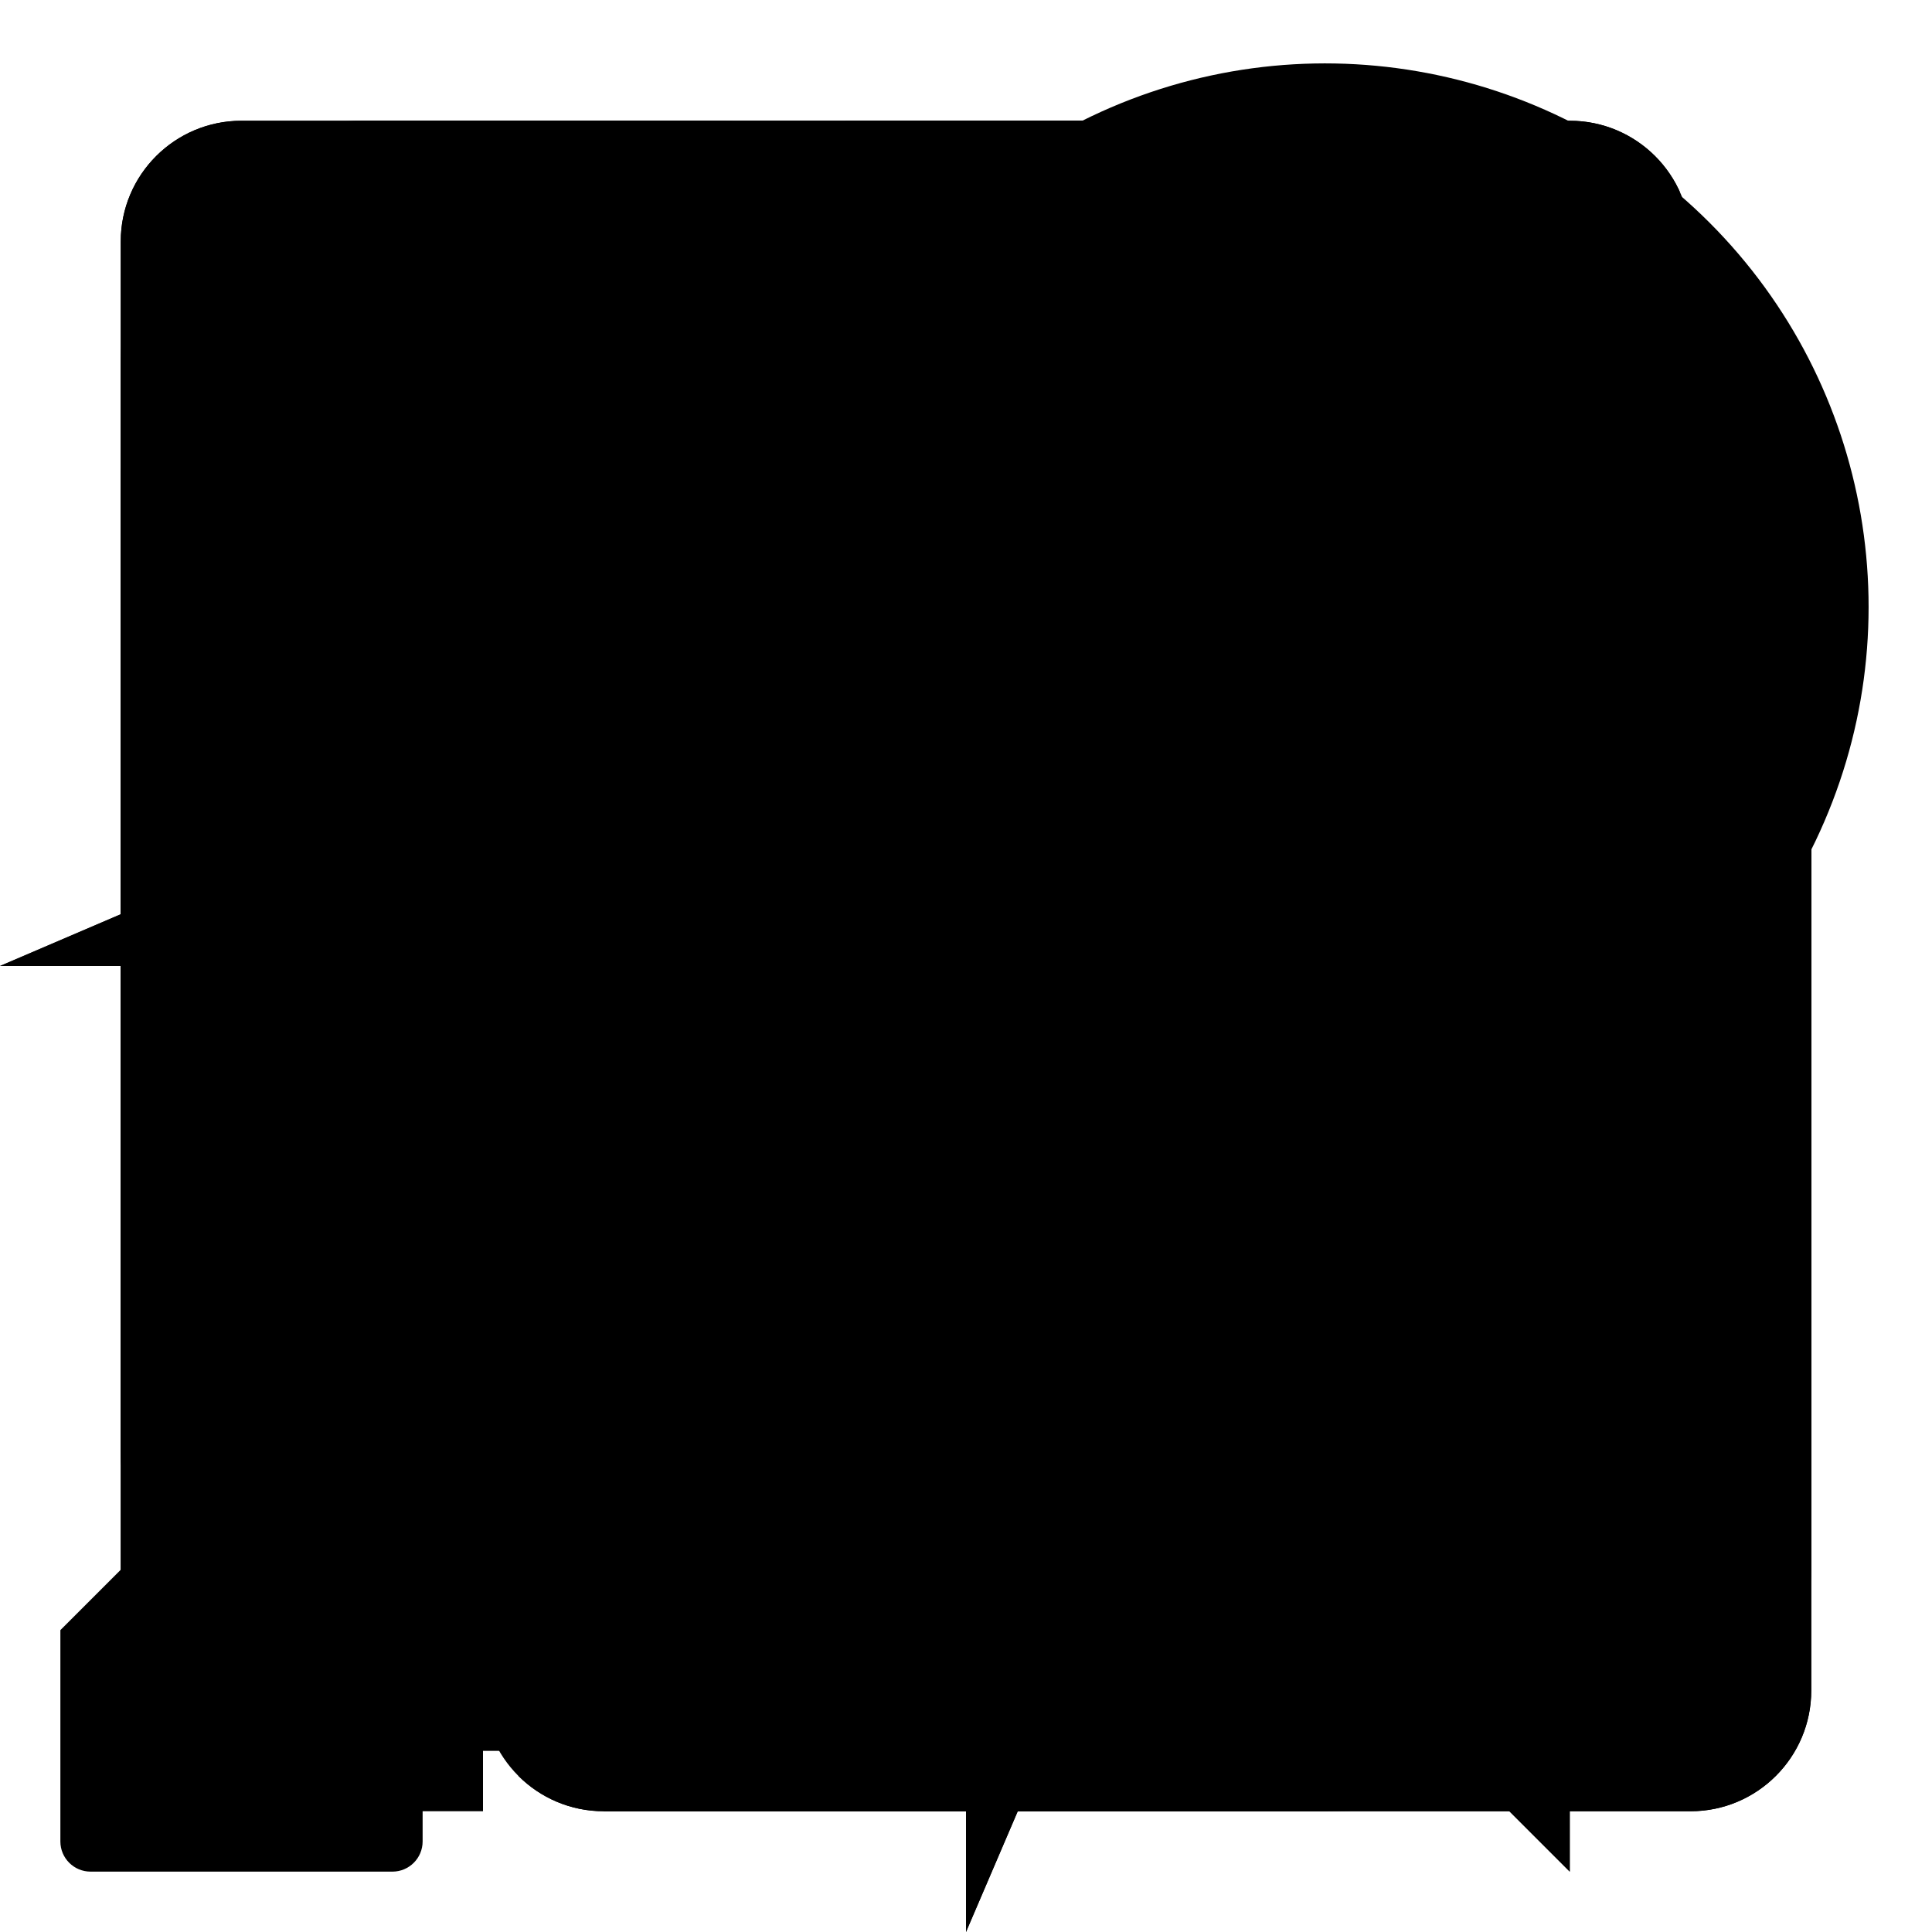
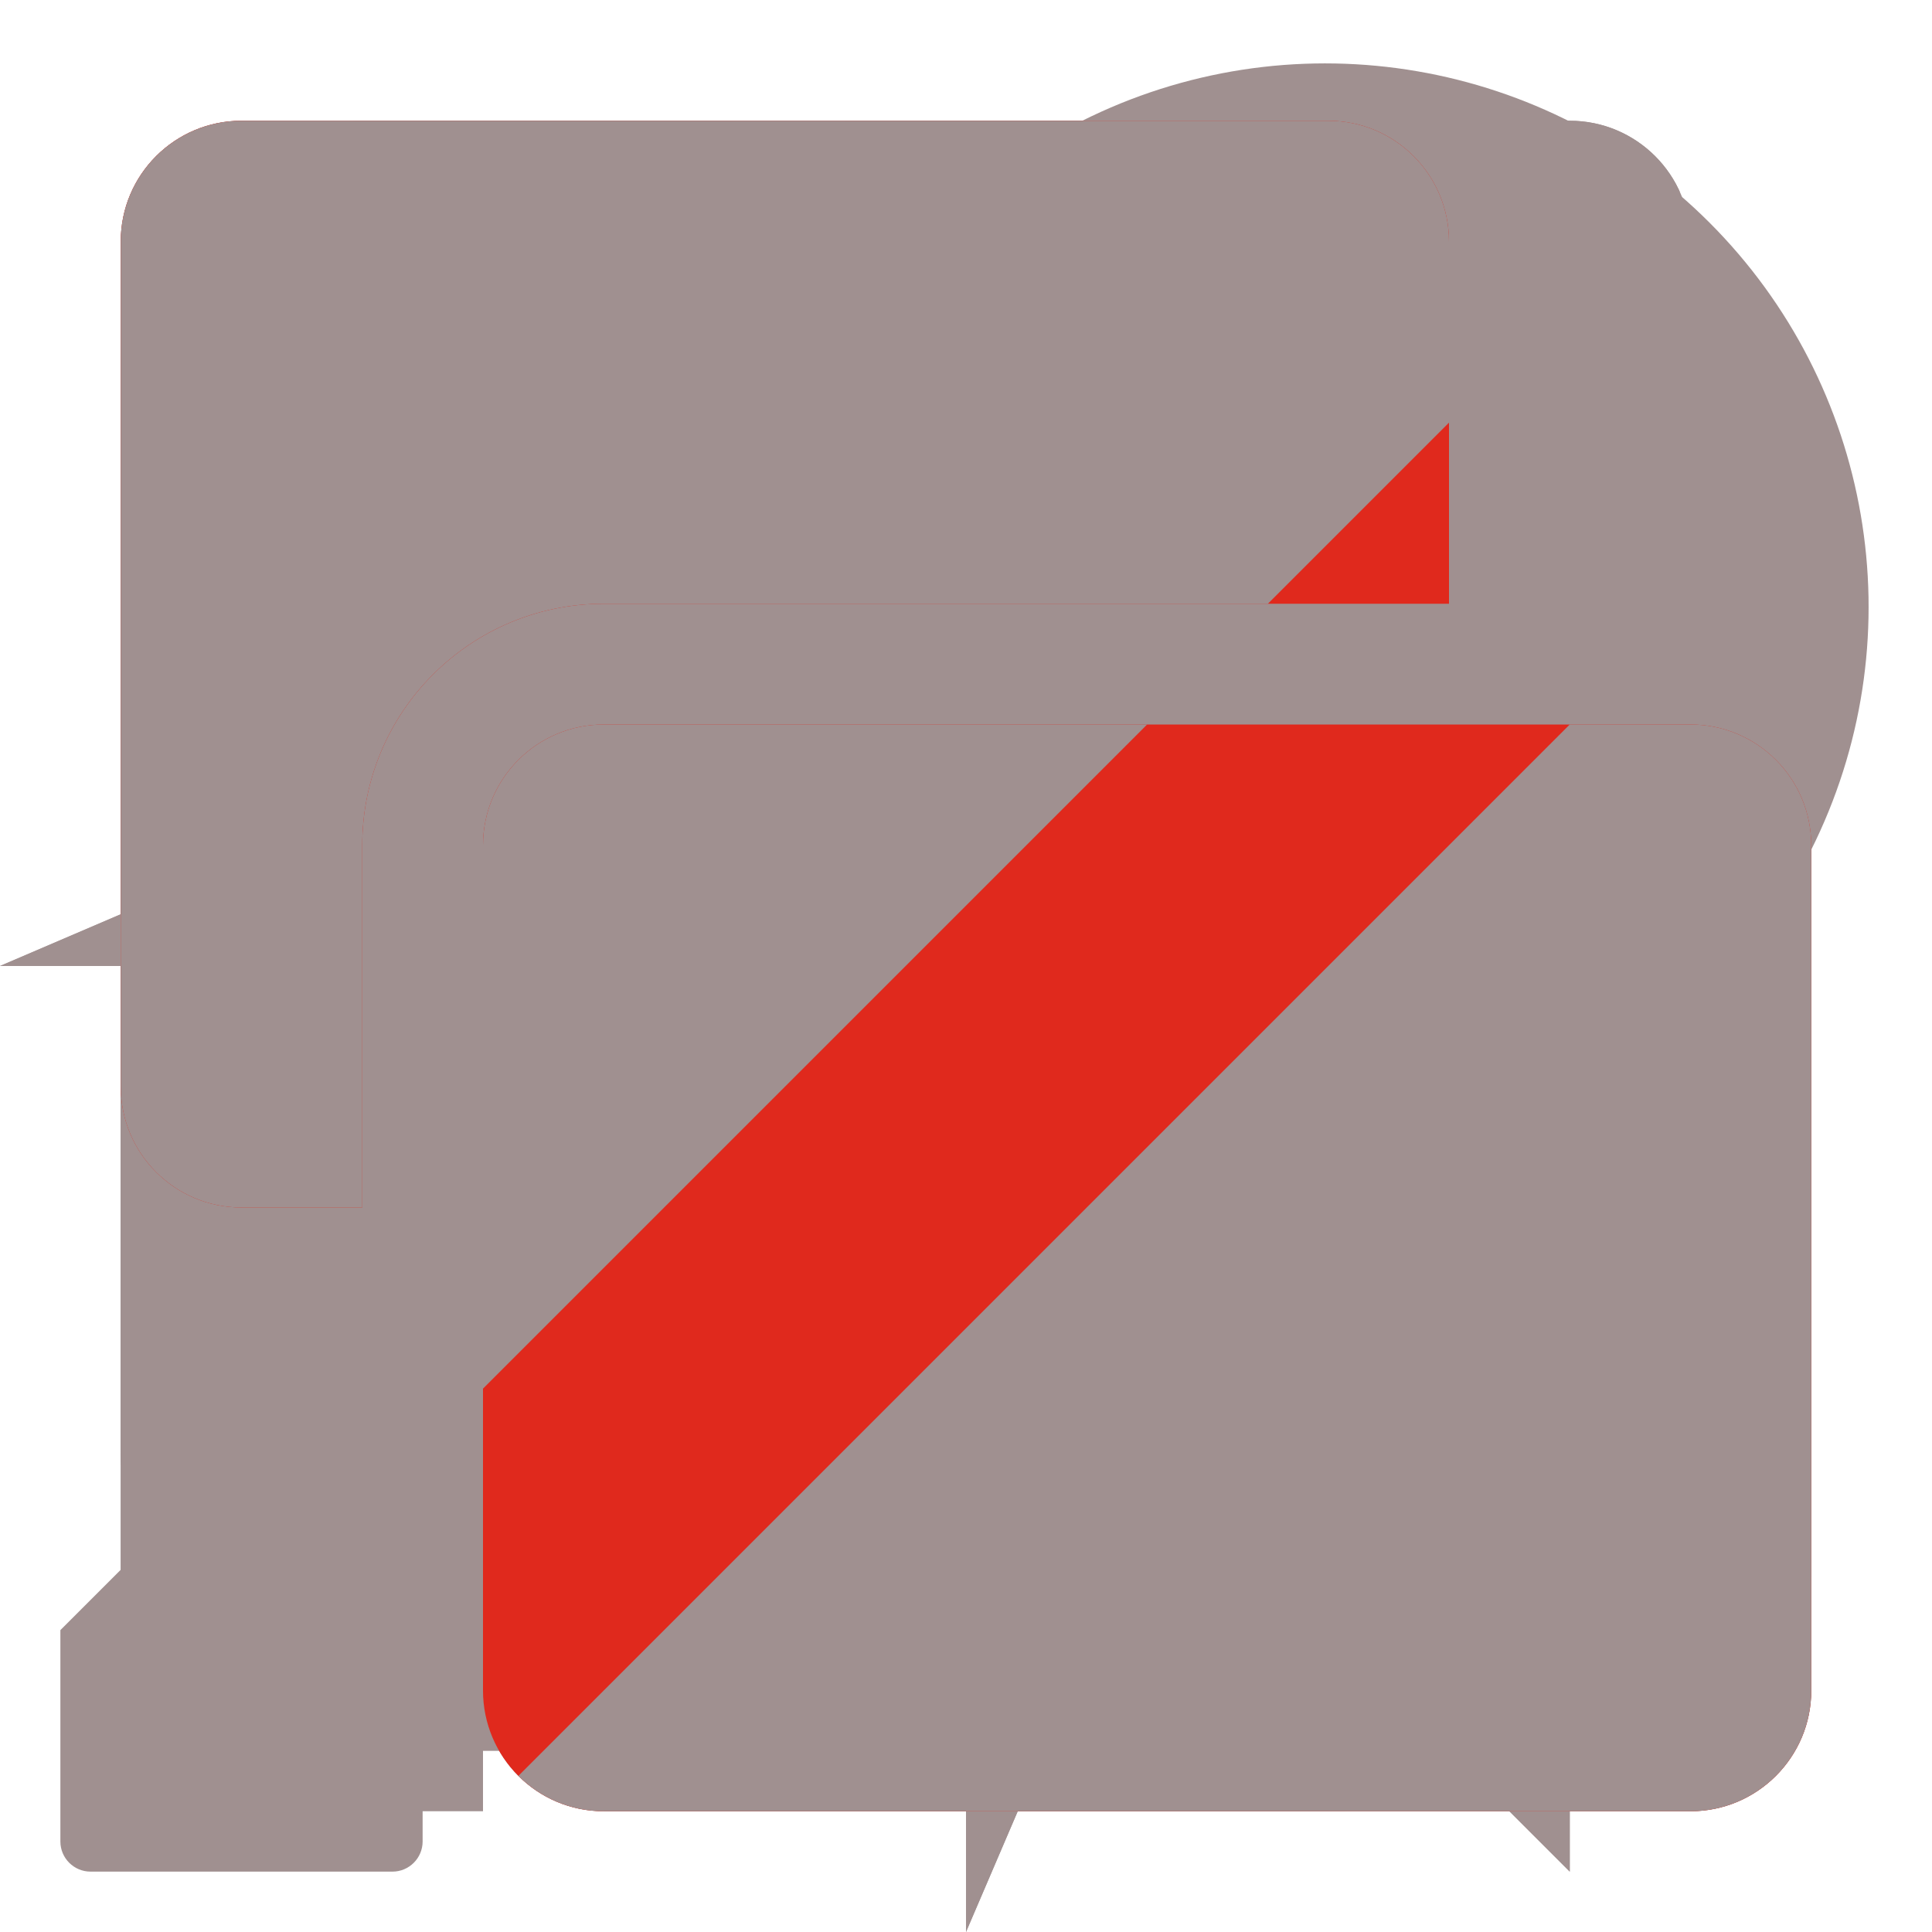
- <svg xmlns="http://www.w3.org/2000/svg" xmlns:xlink="http://www.w3.org/1999/xlink" width="32" height="32" viewBox="0 0 32 32">
+ <svg xmlns="http://www.w3.org/2000/svg" xmlns:xlink="http://www.w3.org/1999/xlink" class="fieldtext" width="32" height="32" viewBox="0 0 32 32">
+   <style>
+ .fieldtext {
+   fill: #A09090;
+ }
+ 
+ .highlighttext {
+   fill: #FFCF00;
+ }
+ 
+ .black {
+   fill: #FFCF00;
+ }
+ 
+ .white {
+   fill: #FFCF00;
+ }
+ </style>
  <style>
    use:not(:target) {
      display: none;
    }
    #strikeout {
      display: none;
    }
    .blocked:target ~ #strikeout {
      display: block;
    }
    .blocked {
      clip-path: url(#clip);
+     }
+     #plugin-blocked,
+     #plugin-blocked:target ~ #strikeout {
+       fill: #FF0000;
+       fill-opacity: 1;
+     }
+ 
+     #camera-sharing,
+     #microphone-sharing,
+     #screen-sharing {
+       fill: rgb(224, 41, 29);
+       fill-opacity: 1;
    }
  </style>
  <defs>
    <path id="camera-icon" d="m 2,23 a 3,3 0 0 0 3,3 l 14,0 a 3,3 0 0 0 3,-3 l 0,-4 6,5.5 c 0.5,0.5 1,0.7 2,0.5 l 0,-18 c -1,-0.2 -1.5,0 -2,0.5 l -6,5.5 0,-4 a 3,3 0 0 0 -3,-3 l -14,0 a 3,3 0 0 0 -3,3 z" />
    <path id="desktop-notification-icon" d="m 2,20 a 4,4 0 0 0 4,4 l 13,0 7,7 0,-7 a 4,4 0 0 0 4,-4 l 0,-12 a 4,4 0 0 0 -4,-4 l -20,0 a 4,4 0 0 0 -4,4 z m 5,-2 a 1,1 0 1 1 0,-2 l 10,0 a 1,1 0 1 1 0,2 z m 0,-4 a 1,1 0 1 1 0,-2 l 14,0 a 1,1 0 1 1 0,2 z m 0,-4 a 1,1 0 1 1 0,-2 l 18,0 a 1,1 0 1 1 0,2 z" />
    <path id="geo-linux-icon" d="m 2,15.9 a 14,14 0 1 1 0,0.2 z m 4,2.1 a 10,10 0 0 0 8,8 l 0,-4 4,0 0,4 a 10,10 0 0 0 8,-8 l -4,0 0,-4 4,0 a 10,10 0 0 0 -8,-8 l 0,4 -4,0 0,-4 a 10,10 0 0 0 -8,8 l 4,0 0,4 z" />
    <path id="geo-linux-detailed-icon" d="m 2,15.9 a 14,14 0 1 1 0,0.2 z m 3,2.1 a 11,11 0 0 0 9,9 l 1,-5 2,0 1,5 a 11,11 0 0 0 9,-9 l -5,-1 0,-2 5,-1 a 11,11 0 0 0 -9,-9 l -1,5 -2,0 -1,-5 a 11,11 0 0 0 -9,9 l 5,1 0,2 z" />
    <path id="geo-osx-icon" d="m 0,16 16,0 0,16 12,-28 z" />
    <path id="geo-windows-icon" d="m 2,14 0,4 2,0 a 12,12 0 0 0 10,10 l 0,2 4,0 0,-2 a 12,12 0 0 0 10,-10 l 2,0 0,-4 -2,0 a 12,12 0 0 0 -10,-10 l 0,-2 -4,0 0,2 a 12,12 0 0 0 -10,10 z m 4,1.9 a 10,10 0 1 1 0,0.2 z m 4,0 a 6,6 0 1 1 0,0.2 z" />
    <path id="geo-windows-detailed-icon" d="m 2,14.5 0,3 2,0.5 a 12,12 0 0 0 10,10 l 0.5,2 3,0 0.5,-2 a 12,12 0 0 0 10,-10 l 2,-0.5 0,-3 -2,-0.5 a 12,12 0 0 0 -10,-10 l -0.5,-2 -3,0 -0.5,2 a 12,12 0 0 0 -10,10 z m 4,1.4 a 10,10 0 1 1 0,0.2 z m 3,0 a 7,7 0 1 1 0,0.2 z" />
    <path id="indexedDB-icon" d="m 2,24 a 4,4 0 0 0 4,4 l 2,0 0,-4 -2,0 0,-16 20,0 0,16 -2,0 0,4 2,0 a 4,4 0 0 0 4,-4 l 0,-16 a 4,4 0 0 0 -4,-4 l -20,0 a 4,4 0 0 0 -4,4 z m 8,-2 6,7 6,-7 -4,0 0,-8 -4,0 0,8 z" />
    <path id="login-icon" d="m 2,26 0,4 6,0 0,-2 2,0 0,-2 1,0 0,-1 2,0 0,-3 2,0 2.5,-2.5 1.5,1.5 3,-3 a 8,8 0 1 0 -8,-8 l -3,3 2,2 z m 20,-18.1 a 2,2 0 1 1 0,0.2 z" />
    <path id="login-detailed-icon" d="m 1,27 0,3.5 a 0.5,0.5 0 0 0 0.5,0.5 l 5,0 a 0.5,0.5 0 0 0 0.5,-0.5 l 0,-1.5 1.5,0 a 0.5,0.5 0 0 0 0.5,-0.5 l 0,-1.5 1,0 a 0.5,0.5 0 0 0 0.5,-0.5 l 0,-1 1,0 a 0.5,0.5 0 0 0 0.5,-0.5 l 0,-2 2,0 2.5,-2.5 q 0.5,-0.5 1,0 l 1,1 c 0.5,0.5 1,0.5 1.5,-0.5 l 1,-2 a 9,9 0 1 0 -8,-8 l -2,1 c -1,0.5 -1,1 -0.5,1.5 l 1.5,1.5 q 0.5,0.5 0,1 z m 21,-19.1 a 2,2 0 1 1 0,0.2 z" />
    <path id="microphone-icon" d="m 8,14 0,4 a 8,8 0 0 0 6,7.7 l 0,2.3 -2,0 a 2,2 0 0 0 -2,2 l 12,0 a 2,2 0 0 0 -2,-2 l -2,0 0,-2.3 a 8,8 0 0 0 6,-7.7 l 0,-4 -2,0 0,4 a 6,6 0 0 1 -12,0 l 0,-4 z m 4,4 a 4,4 0 0 0 8,0 l 0,-12 a 4,4 0 0 0 -8,0 z" />
    <path id="microphone-detailed-icon" d="m 8,18 a 8,8 0 0 0 6,7.7 l 0,2.3 -1,0 a 3,2 0 0 0 -3,2 l 12,0 a 3,2 0 0 0 -3,-2 l -1,0 0,-2.3 a 8,8 0 0 0 6,-7.7 l 0,-4 a 1,1 0 0 0 -2,0 l 0,4 a 6,6 0 0 1 -12,0 l 0,-4 a 1,1 0 0 0 -2,0 z m 4,0 a 4,4 0 0 0 8,0 l 0,-12 a 4,4 0 0 0 -8,0 z" />
    <path id="plugin-icon" d="m 2,26 a 2,2 0 0 0 2,2 l 24,0 a 2,2 0 0 0 2,-2 l 0,-16 a 2,2 0 0 0 -2,-2 l -24,0 a 2,2 0 0 0 -2,2 z m 2,-20 10,0 0,-2 a 2,2 0 0 0 -2,-2 l -6,0 a 2,2 0 0 0 -2,2 z m 14,0 10,0 0,-2 a 2,2 0 0 0 -2,-2 l -6,0 a 2,2 0 0 0 -2,2 z" />
-     <path id="pointerLock-icon" d="m 8,24 6,-5 5,10 4,-2 -5,-10 7,-1 -17,-14 z" />
    <path id="popup-icon" d="m 2,24 a 4,4 0 0 0 4,4 l 8,0 a 10,10 0 0 1 -2,-4 l -4,0 a 2,2 0 0 1 -2,-2 l 0,-12 18,0 0,2 a 10,10 0 0 1 4,2 l 0,-8 a 4,4 0 0 0 -4,-4 l -18,0 a 4,4 0 0 0 -4,4 z m 12,-2.1 a 8,8 0 1 1 0,0.2 m 10.7,-4.3 a 5,5 0 0 0 -6.9,6.9 z m -5.4,8.4 a 5,5 0 0 0 6.9,-6.9 z" />
    <path id="screen-icon" d="m 2,18 a 2,2 0 0 0 2,2 l 2,0 0,-6 a 4,4 0 0 1 4,-4 l 14,0 0,-6 a 2,2 0 0 0 -2,-2 l -18,0 a 2,2 0 0 0 -2,2 z m 6,10 a 2,2 0 0 0 2,2 l 18,0 a 2,2 0 0 0 2,-2 l 0,-14 a 2,2 0 0 0 -2,-2 l -18,0 a 2,2 0 0 0 -2,2 z" />
    <clipPath id="clip">
      <path d="m 0,0 0,31 31,-31 z m 6,32 26,0 0,-26 z" />
    </clipPath>
  </defs>
  <use id="camera" xlink:href="#camera-icon" />
+   <use id="camera-sharing" xlink:href="#camera-icon" />
  <use id="camera-blocked" class="blocked" xlink:href="#camera-icon" />
  <use id="desktop-notification" xlink:href="#desktop-notification-icon" />
  <use id="desktop-notification-blocked" class="blocked" xlink:href="#desktop-notification-icon" />
  <use id="geo-osx" xlink:href="#geo-osx-icon" />
  <use id="geo-osx-blocked" class="blocked" xlink:href="#geo-osx-icon" />
  <use id="geo-linux" xlink:href="#geo-linux-icon" />
  <use id="geo-linux-blocked" class="blocked" xlink:href="#geo-linux-icon" />
  <use id="geo-linux-detailed" xlink:href="#geo-linux-detailed-icon" />
  <use id="geo-windows" xlink:href="#geo-windows-icon" />
  <use id="geo-windows-blocked" class="blocked" xlink:href="#geo-windows-icon" />
  <use id="geo-windows-detailed" xlink:href="#geo-windows-detailed-icon" />
  <use id="indexedDB" xlink:href="#indexedDB-icon" />
  <use id="indexedDB-blocked" class="blocked" xlink:href="#indexedDB-icon" />
  <use id="login" xlink:href="#login-icon" />
  <use id="login-detailed" xlink:href="#login-detailed-icon" />
  <use id="microphone" xlink:href="#microphone-icon" />
+   <use id="microphone-sharing" xlink:href="#microphone-icon" />
  <use id="microphone-blocked" class="blocked" xlink:href="#microphone-icon" />
  <use id="microphone-detailed" xlink:href="#microphone-detailed-icon" />
  <use id="plugin" xlink:href="#plugin-icon" />
  <use id="plugin-blocked" class="blocked" xlink:href="#plugin-icon" />
-   <use id="pointerLock" xlink:href="#pointerLock-icon" />
-   <use id="pointerLock-blocked" class="blocked" xlink:href="#pointerLock-icon" />
  <use id="popup" xlink:href="#popup-icon" />
  <use id="screen" xlink:href="#screen-icon" />
+   <use id="screen-sharing" xlink:href="#screen-icon" />
  <use id="screen-blocked" class="blocked" xlink:href="#screen-icon" />
  <path id="strikeout" d="m 2,28 2,2 26,-26 -2,-2 z" />
</svg>
